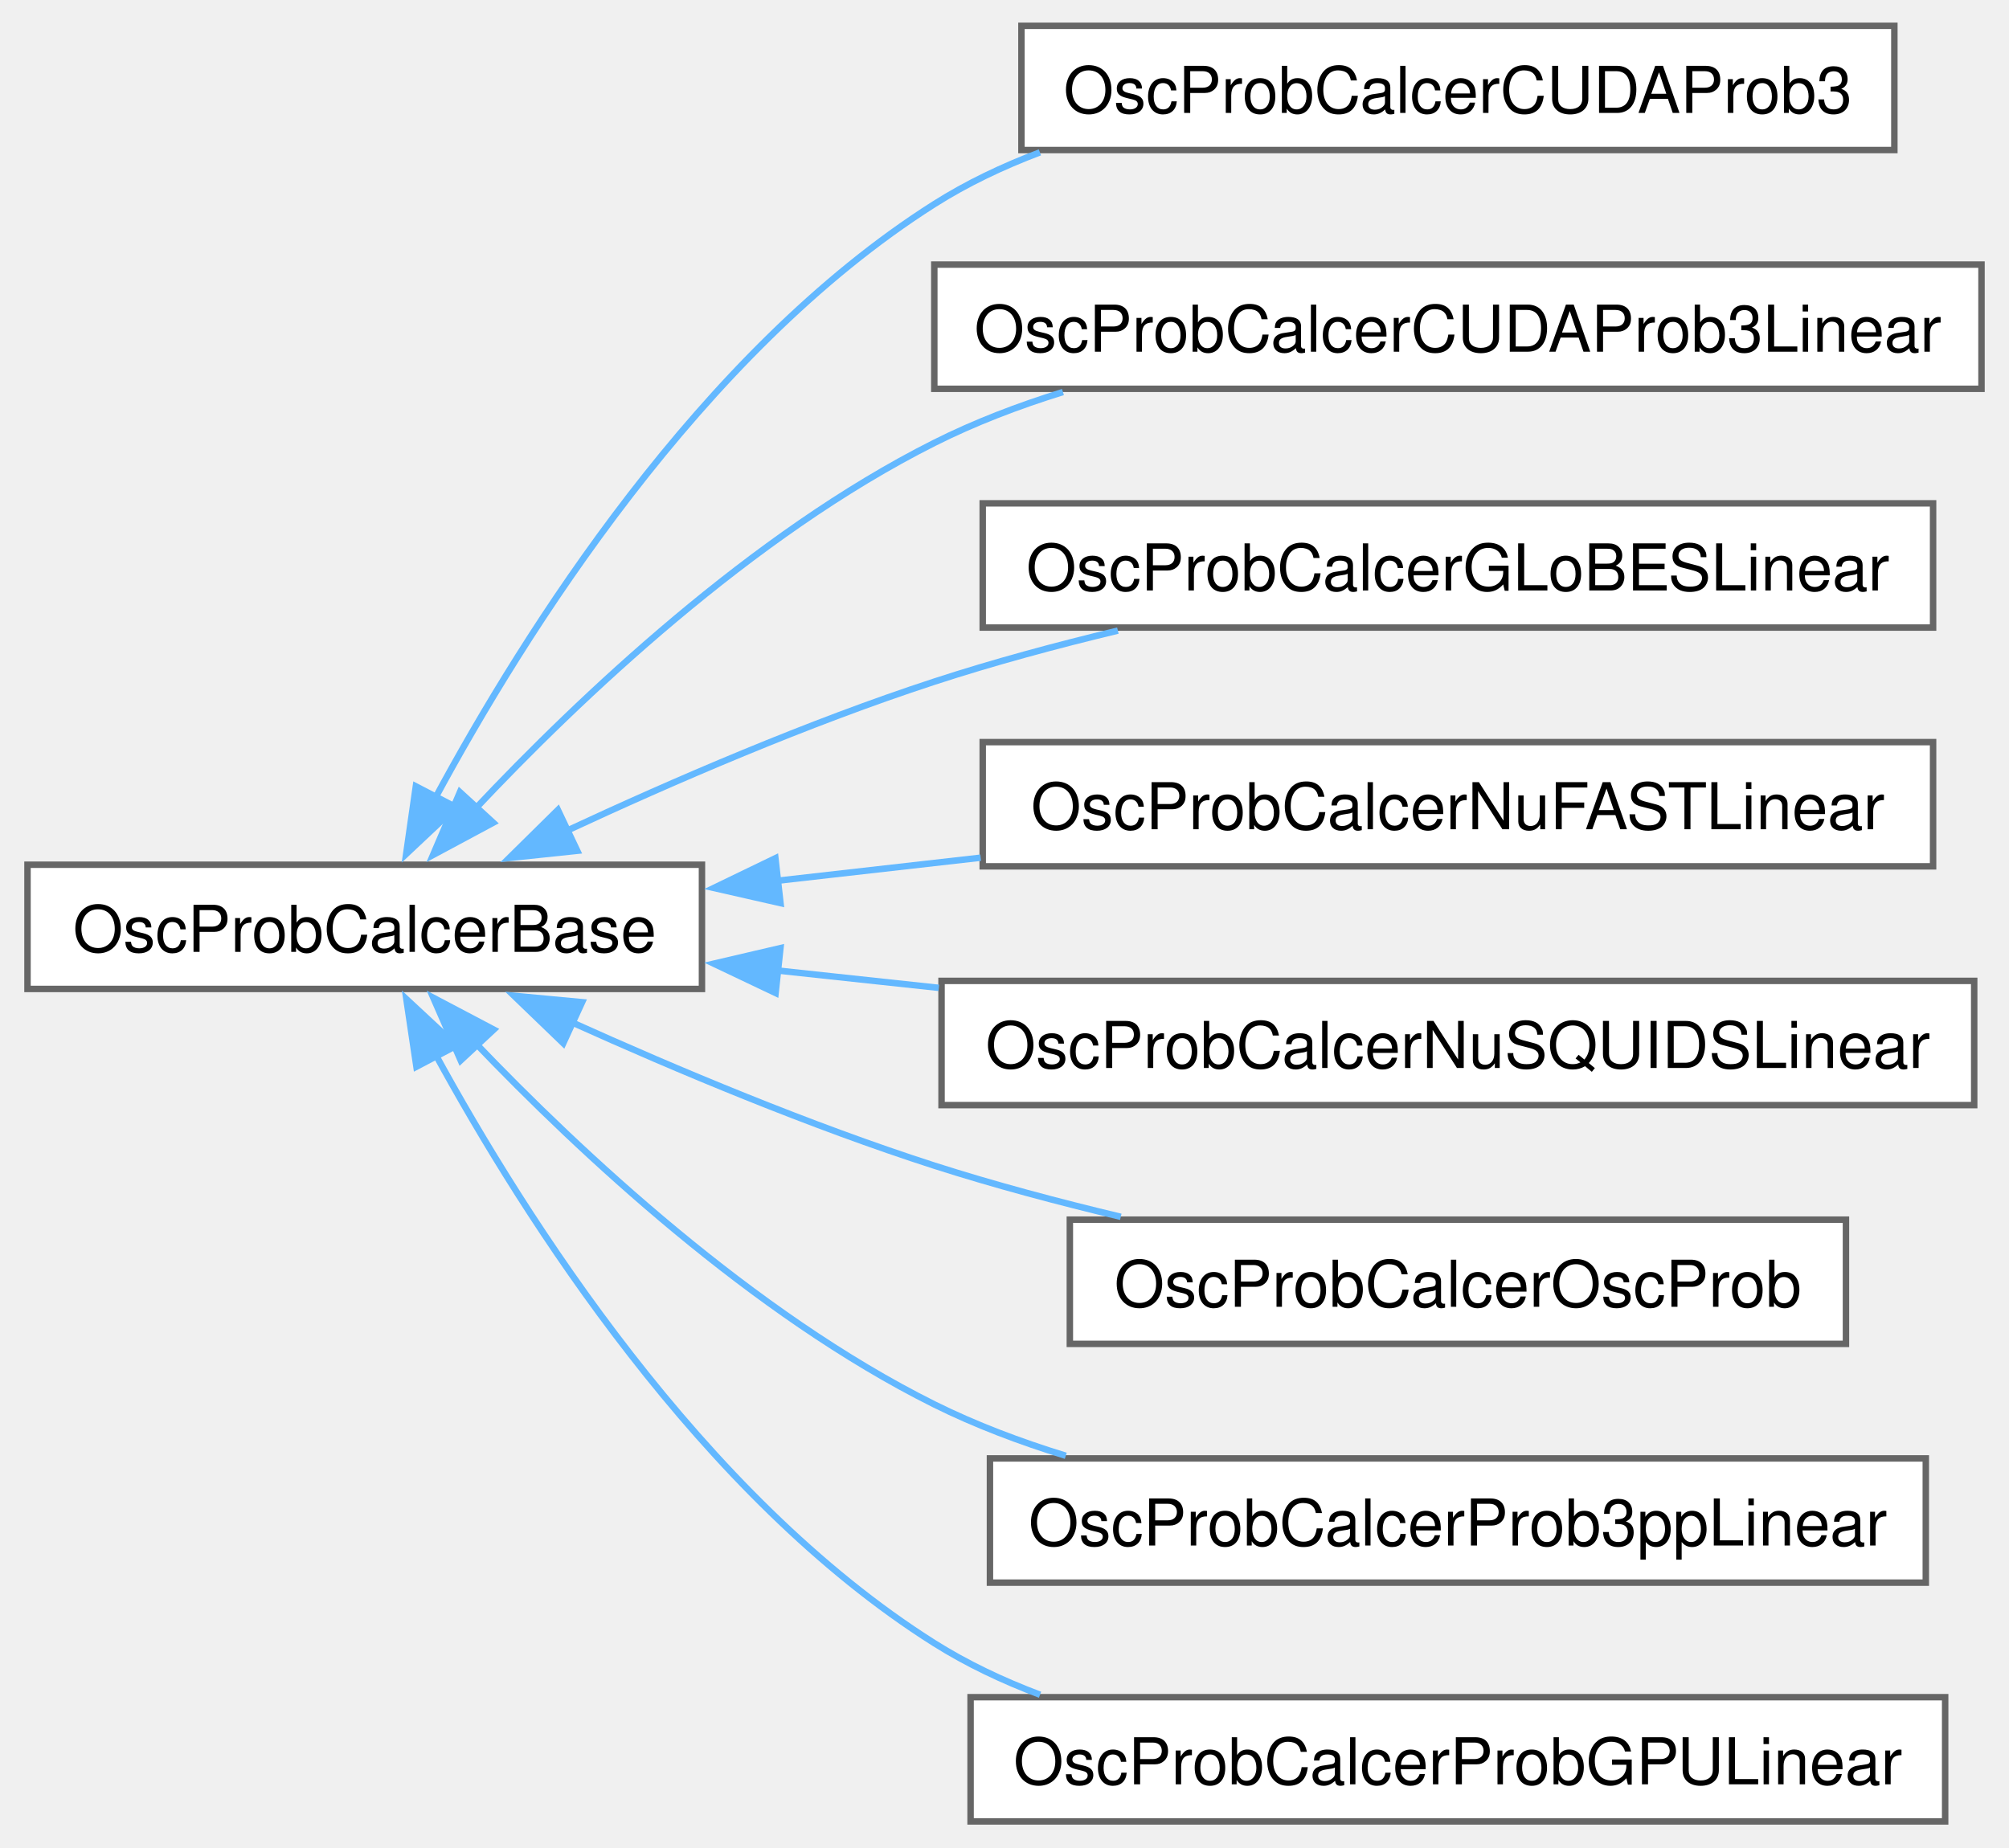
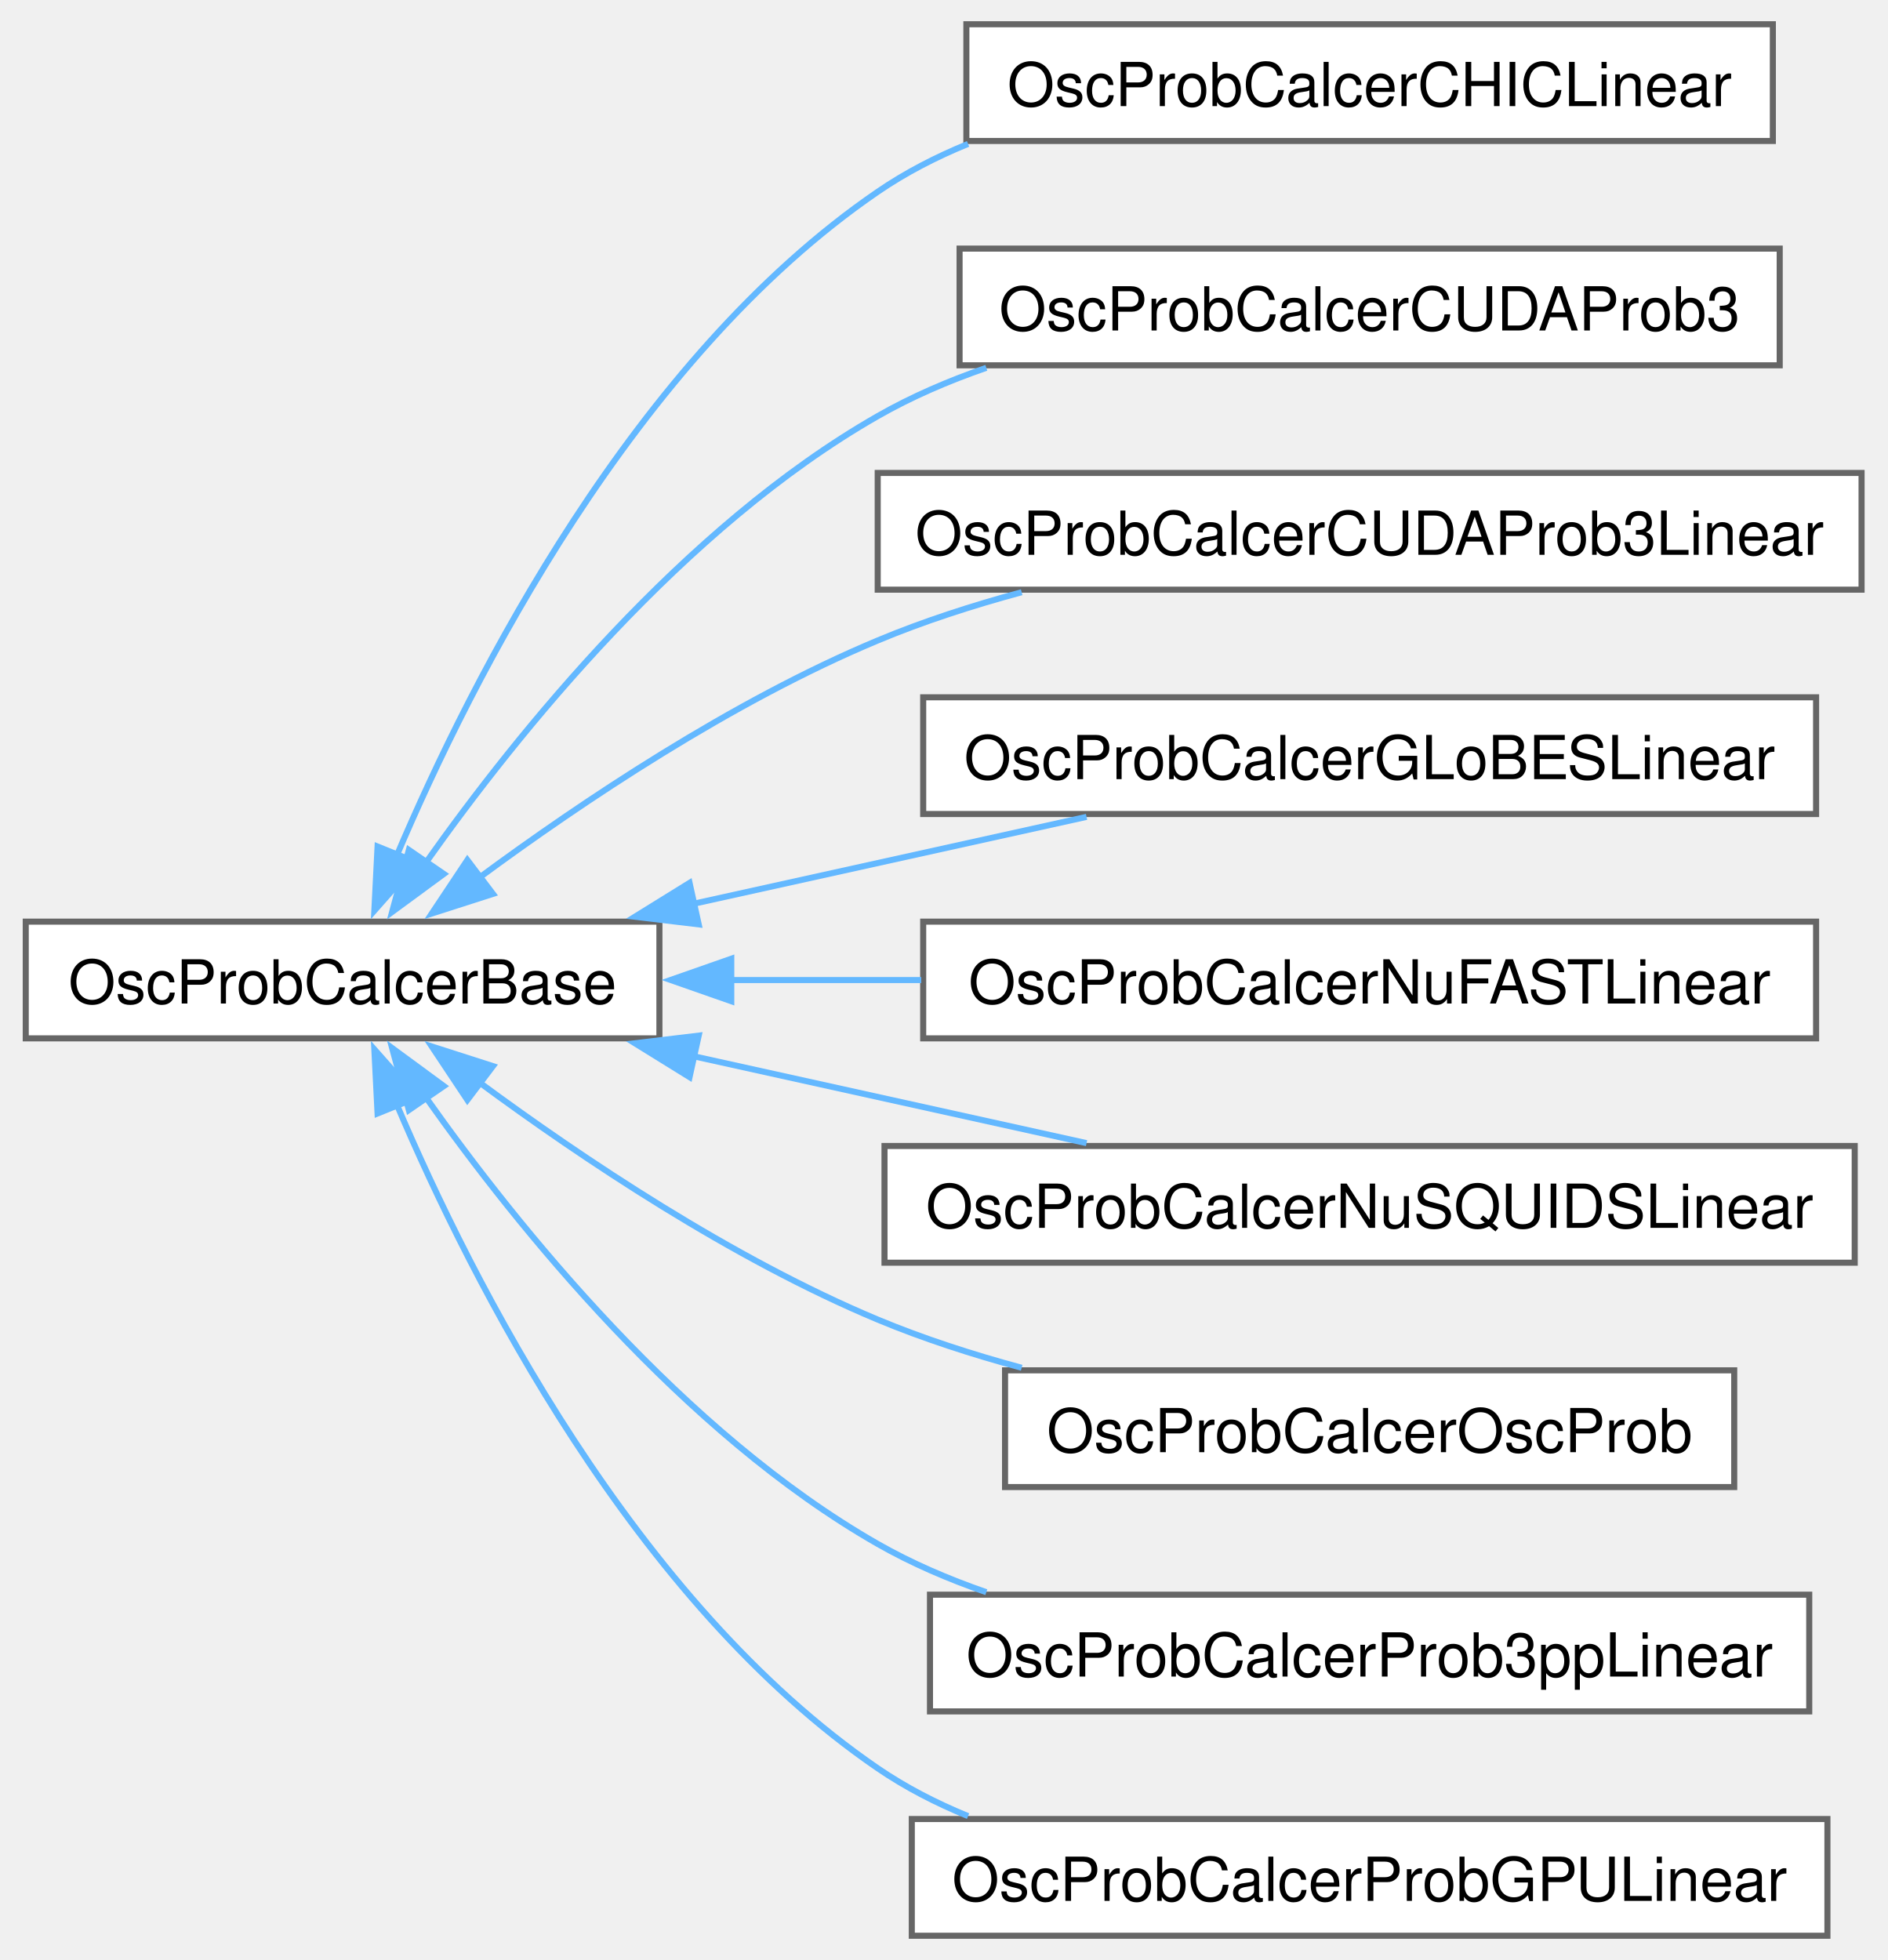
- <svg xmlns="http://www.w3.org/2000/svg" xmlns:xlink="http://www.w3.org/1999/xlink" width="311pt" height="286pt" viewBox="0.00 0.00 310.75 286.25">
-   <g id="graph0" class="graph" transform="scale(1 1) rotate(0) translate(4 282.25)">
+ <svg xmlns="http://www.w3.org/2000/svg" xmlns:xlink="http://www.w3.org/1999/xlink" width="311pt" height="323pt" viewBox="0.00 0.00 310.75 323.25">
+   <g id="graph0" class="graph" transform="scale(1 1) rotate(0) translate(4 319.25)">
    <g id="Node000000" class="node">
      <g id="a_Node000000">
        <a xlink:href="classOscProbCalcerBase.html" target="_top" xlink:title="Oscillation calculation engine (CUDAProb3, ProbGPU, Prob3++, etc.) implementation agnostic base class...">
-           <polygon fill="white" stroke="#666666" points="104.5,-148.25 0,-148.25 0,-129 104.5,-129 104.5,-148.25" />
-           <text text-anchor="middle" x="52.25" y="-134.75" font-family="Helvetica,sans-Serif" font-size="10.00">OscProbCalcerBase</text>
+           <polygon fill="white" stroke="#666666" points="104.5,-167.25 0,-167.25 0,-148 104.5,-148 104.5,-167.25" />
+           <text text-anchor="middle" x="52.25" y="-153.75" font-family="Helvetica,sans-Serif" font-size="10.00">OscProbCalcerBase</text>
        </a>
      </g>
    </g>
    <g id="Node000001" class="node">
      <g id="a_Node000001">
+         <a xlink:href="classOscProbCalcerCHICLinear.html" target="_top" xlink:title="Oscillation calculation engine for linear propagation in CHIC.">
+           <polygon fill="white" stroke="#666666" points="288.12,-315.25 155.12,-315.25 155.12,-296 288.12,-296 288.12,-315.25" />
+           <text text-anchor="middle" x="221.62" y="-301.75" font-family="Helvetica,sans-Serif" font-size="10.00">OscProbCalcerCHICLinear</text>
+         </a>
+       </g>
+     </g>
+     <g id="edge4_Node000000_Node000001" class="edge">
+       <g id="a_edge4_Node000000_Node000001">
+         <a xlink:title=" ">
+           <path fill="none" stroke="#63b8ff" d="M61.22,-178.23C73.6,-207.36 100.29,-260.09 140.5,-287.62 145.09,-290.77 150.14,-293.37 155.4,-295.52" />
+           <polygon fill="#63b8ff" stroke="#63b8ff" points="64.51,-177.01 57.49,-169.06 58.02,-179.64 64.51,-177.01" />
+         </a>
+       </g>
+     </g>
+     <g id="Node000002" class="node">
+       <g id="a_Node000002">
        <a xlink:href="classOscProbCalcerCUDAProb3.html" target="_top" xlink:title="Oscillation calculation engine for linear and atmospheric propagation in CUDAProb3.">
          <polygon fill="white" stroke="#666666" points="289.25,-278.25 154,-278.25 154,-259 289.25,-259 289.25,-278.25" />
          <text text-anchor="middle" x="221.62" y="-264.75" font-family="Helvetica,sans-Serif" font-size="10.00">OscProbCalcerCUDAProb3</text>
        </a>
      </g>
    </g>
-     <g id="edge4_Node000000_Node000001" class="edge">
-       <g id="a_edge4_Node000000_Node000001">
+     <g id="edge5_Node000000_Node000002" class="edge">
+       <g id="a_edge5_Node000000_Node000002">
        <a xlink:title=" ">
-           <path fill="none" stroke="#63b8ff" d="M63.17,-158.57C76.92,-184.06 104.23,-227.63 140.5,-250.62 145.56,-253.83 151.11,-256.47 156.86,-258.64" />
-           <polygon fill="#63b8ff" stroke="#63b8ff" points="66.39,-157.17 58.67,-149.91 60.17,-160.4 66.39,-157.17" />
+           <path fill="none" stroke="#63b8ff" d="M65.99,-176.99C81.14,-198.41 108.45,-232.31 140.5,-250.62 146.07,-253.81 152.16,-256.43 158.41,-258.59" />
+           <polygon fill="#63b8ff" stroke="#63b8ff" points="68.95,-175.12 60.42,-168.85 63.18,-179.08 68.95,-175.12" />
        </a>
      </g>
    </g>
-     <g id="Node000002" class="node">
-       <g id="a_Node000002">
+     <g id="Node000003" class="node">
+       <g id="a_Node000003">
        <a xlink:href="classOscProbCalcerCUDAProb3Linear.html" target="_top" xlink:title="Oscillation calculation engine for linear propagation in CUDAProb3.">
          <polygon fill="white" stroke="#666666" points="302.75,-241.25 140.5,-241.25 140.5,-222 302.75,-222 302.75,-241.25" />
          <text text-anchor="middle" x="221.62" y="-227.75" font-family="Helvetica,sans-Serif" font-size="10.00">OscProbCalcerCUDAProb3Linear</text>
        </a>
      </g>
    </g>
-     <g id="edge5_Node000000_Node000002" class="edge">
-       <g id="a_edge5_Node000000_Node000002">
+     <g id="edge6_Node000000_Node000003" class="edge">
+       <g id="a_edge6_Node000000_Node000003">
        <a xlink:title=" ">
-           <path fill="none" stroke="#63b8ff" d="M69.3,-156.83C85.54,-174.08 112.23,-199.42 140.5,-213.62 146.74,-216.76 153.53,-219.36 160.43,-221.5" />
-           <polygon fill="#63b8ff" stroke="#63b8ff" points="72.16,-154.77 62.83,-149.76 67,-159.5 72.16,-154.77" />
+           <path fill="none" stroke="#63b8ff" d="M74.79,-174.5C91.76,-187.02 116.48,-203.59 140.5,-213.62 148,-216.76 156.13,-219.39 164.24,-221.58" />
+           <polygon fill="#63b8ff" stroke="#63b8ff" points="77.05,-171.83 66.96,-168.59 72.83,-177.41 77.05,-171.83" />
        </a>
      </g>
    </g>
-     <g id="Node000003" class="node">
-       <g id="a_Node000003">
+     <g id="Node000004" class="node">
+       <g id="a_Node000004">
        <a xlink:href="classOscProbCalcerGLoBESLinear.html" target="_top" xlink:title="Oscillation calculation engine for linear propagation in GLoBES.">
          <polygon fill="white" stroke="#666666" points="295.25,-204.25 148,-204.25 148,-185 295.25,-185 295.25,-204.25" />
          <text text-anchor="middle" x="221.62" y="-190.75" font-family="Helvetica,sans-Serif" font-size="10.00">OscProbCalcerGLoBESLinear</text>
        </a>
      </g>
    </g>
-     <g id="edge6_Node000000_Node000003" class="edge">
-       <g id="a_edge6_Node000000_Node000003">
+     <g id="edge7_Node000000_Node000004" class="edge">
+       <g id="a_edge7_Node000000_Node000004">
        <a xlink:title=" ">
-           <path fill="none" stroke="#63b8ff" d="M83.44,-153.46C99.99,-161.17 121.05,-170.27 140.5,-176.62 149.58,-179.59 159.4,-182.24 168.94,-184.53" />
-           <polygon fill="#63b8ff" stroke="#63b8ff" points="85.18,-150.41 74.64,-149.3 82.18,-156.74 85.18,-150.41" />
+           <path fill="none" stroke="#63b8ff" d="M110.1,-170.19C131.24,-174.87 154.93,-180.1 174.94,-184.53" />
+           <polygon fill="#63b8ff" stroke="#63b8ff" points="110.98,-166.8 100.46,-168.06 109.47,-173.64 110.98,-166.8" />
        </a>
      </g>
    </g>
-     <g id="Node000004" class="node">
-       <g id="a_Node000004">
+     <g id="Node000005" class="node">
+       <g id="a_Node000005">
        <a xlink:href="classOscProbCalcerNuFASTLinear.html" target="_top" xlink:title="Oscillation calculation engine for linear propagation in NuFAST.">
          <polygon fill="white" stroke="#666666" points="295.25,-167.25 148,-167.25 148,-148 295.25,-148 295.25,-167.25" />
          <text text-anchor="middle" x="221.62" y="-153.75" font-family="Helvetica,sans-Serif" font-size="10.00">OscProbCalcerNuFASTLinear</text>
        </a>
      </g>
    </g>
-     <g id="edge7_Node000000_Node000004" class="edge">
-       <g id="a_edge7_Node000000_Node000004">
+     <g id="edge8_Node000000_Node000005" class="edge">
+       <g id="a_edge8_Node000000_Node000005">
        <a xlink:title=" ">
-           <path fill="none" stroke="#63b8ff" d="M116.2,-145.77C126.47,-146.94 137.19,-148.15 147.68,-149.34" />
-           <polygon fill="#63b8ff" stroke="#63b8ff" points="116.67,-142.3 106.34,-144.65 115.88,-149.26 116.67,-142.3" />
+           <path fill="none" stroke="#63b8ff" d="M116.2,-157.62C126.47,-157.62 137.19,-157.62 147.68,-157.62" />
+           <polygon fill="#63b8ff" stroke="#63b8ff" points="116.35,-154.13 106.35,-157.63 116.35,-161.13 116.35,-154.13" />
        </a>
      </g>
    </g>
-     <g id="Node000005" class="node">
-       <g id="a_Node000005">
+     <g id="Node000006" class="node">
+       <g id="a_Node000006">
        <a xlink:href="classOscProbCalcerNuSQUIDSLinear.html" target="_top" xlink:title="Oscillation calculation engine for linear propagation in NuSQUIDS.">
          <polygon fill="white" stroke="#666666" points="301.62,-130.25 141.62,-130.25 141.62,-111 301.62,-111 301.62,-130.25" />
          <text text-anchor="middle" x="221.62" y="-116.75" font-family="Helvetica,sans-Serif" font-size="10.00">OscProbCalcerNuSQUIDSLinear</text>
        </a>
      </g>
    </g>
-     <g id="edge8_Node000000_Node000005" class="edge">
-       <g id="a_edge8_Node000000_Node000005">
+     <g id="edge9_Node000000_Node000006" class="edge">
+       <g id="a_edge9_Node000000_Node000006">
        <a xlink:title=" ">
-           <path fill="none" stroke="#63b8ff" d="M116.17,-131.86C124.34,-130.98 132.8,-130.07 141.2,-129.17" />
-           <polygon fill="#63b8ff" stroke="#63b8ff" points="115.91,-128.37 106.34,-132.92 116.66,-135.33 115.91,-128.37" />
+           <path fill="none" stroke="#63b8ff" d="M110.1,-145.06C131.24,-140.38 154.93,-135.15 174.94,-130.72" />
+           <polygon fill="#63b8ff" stroke="#63b8ff" points="109.47,-141.61 100.46,-147.19 110.98,-148.45 109.47,-141.61" />
        </a>
      </g>
    </g>
-     <g id="Node000006" class="node">
-       <g id="a_Node000006">
+     <g id="Node000007" class="node">
+       <g id="a_Node000007">
        <a xlink:href="classOscProbCalcerOscProb.html" target="_top" xlink:title="Oscillation calculation engine for propagation in OscProb.">
          <polygon fill="white" stroke="#666666" points="281.75,-93.25 161.5,-93.25 161.5,-74 281.75,-74 281.75,-93.25" />
          <text text-anchor="middle" x="221.62" y="-79.75" font-family="Helvetica,sans-Serif" font-size="10.00">OscProbCalcerOscProb</text>
        </a>
      </g>
    </g>
-     <g id="edge9_Node000000_Node000006" class="edge">
-       <g id="a_edge9_Node000000_Node000006">
+     <g id="edge10_Node000000_Node000007" class="edge">
+       <g id="a_edge10_Node000000_Node000007">
        <a xlink:title=" ">
-           <path fill="none" stroke="#63b8ff" d="M84.14,-123.92C100.6,-116.49 121.35,-107.78 140.5,-101.62 149.73,-98.66 159.71,-96 169.39,-93.69" />
-           <polygon fill="#63b8ff" stroke="#63b8ff" points="83.01,-120.59 75.38,-127.94 85.93,-126.95 83.01,-120.59" />
+           <path fill="none" stroke="#63b8ff" d="M74.79,-140.75C91.76,-128.23 116.48,-111.66 140.5,-101.62 148,-98.49 156.13,-95.86 164.24,-93.67" />
+           <polygon fill="#63b8ff" stroke="#63b8ff" points="72.83,-137.84 66.96,-146.66 77.05,-143.42 72.83,-137.84" />
        </a>
      </g>
    </g>
-     <g id="Node000007" class="node">
-       <g id="a_Node000007">
+     <g id="Node000008" class="node">
+       <g id="a_Node000008">
        <a xlink:href="classOscProbCalcerProb3ppLinear.html" target="_top" xlink:title="Oscillation calculation engine for linear propagation in Prob3pp.">
          <polygon fill="white" stroke="#666666" points="294.12,-56.25 149.12,-56.25 149.12,-37 294.12,-37 294.12,-56.25" />
          <text text-anchor="middle" x="221.62" y="-42.75" font-family="Helvetica,sans-Serif" font-size="10.00">OscProbCalcerProb3ppLinear</text>
        </a>
      </g>
    </g>
-     <g id="edge10_Node000000_Node000007" class="edge">
-       <g id="a_edge10_Node000000_Node000007">
+     <g id="edge11_Node000000_Node000008" class="edge">
+       <g id="a_edge11_Node000000_Node000008">
        <a xlink:title=" ">
-           <path fill="none" stroke="#63b8ff" d="M69.35,-120.67C85.63,-103.65 112.34,-78.65 140.5,-64.62 146.88,-61.45 153.83,-58.82 160.87,-56.66" />
-           <polygon fill="#63b8ff" stroke="#63b8ff" points="67.12,-117.93 62.87,-127.64 72.24,-122.7 67.12,-117.93" />
+           <path fill="none" stroke="#63b8ff" d="M65.99,-138.26C81.14,-116.84 108.45,-82.94 140.5,-64.62 146.07,-61.44 152.16,-58.82 158.41,-56.66" />
+           <polygon fill="#63b8ff" stroke="#63b8ff" points="63.18,-136.17 60.42,-146.4 68.95,-140.13 63.18,-136.17" />
        </a>
      </g>
    </g>
-     <g id="Node000008" class="node">
-       <g id="a_Node000008">
+     <g id="Node000009" class="node">
+       <g id="a_Node000009">
        <a xlink:href="classOscProbCalcerProbGPULinear.html" target="_top" xlink:title="Oscillation calculation engine for linear propagation in ProbGPU.">
          <polygon fill="white" stroke="#666666" points="297.12,-19.25 146.12,-19.25 146.12,0 297.12,0 297.12,-19.25" />
          <text text-anchor="middle" x="221.62" y="-5.75" font-family="Helvetica,sans-Serif" font-size="10.00">OscProbCalcerProbGPULinear</text>
        </a>
      </g>
    </g>
-     <g id="edge11_Node000000_Node000008" class="edge">
-       <g id="a_edge11_Node000000_Node000008">
+     <g id="edge12_Node000000_Node000009" class="edge">
+       <g id="a_edge12_Node000000_Node000009">
        <a xlink:title=" ">
-           <path fill="none" stroke="#63b8ff" d="M63.22,-118.85C77.02,-93.59 104.38,-50.41 140.5,-27.62 145.56,-24.43 151.12,-21.8 156.88,-19.63" />
-           <polygon fill="#63b8ff" stroke="#63b8ff" points="60.26,-116.95 58.7,-127.43 66.46,-120.21 60.26,-116.95" />
+           <path fill="none" stroke="#63b8ff" d="M61.22,-137.02C73.6,-107.89 100.29,-55.16 140.5,-27.62 145.09,-24.48 150.14,-21.88 155.4,-19.73" />
+           <polygon fill="#63b8ff" stroke="#63b8ff" points="58.02,-135.61 57.49,-146.19 64.51,-138.24 58.02,-135.61" />
        </a>
      </g>
    </g>
  </g>
</svg>
